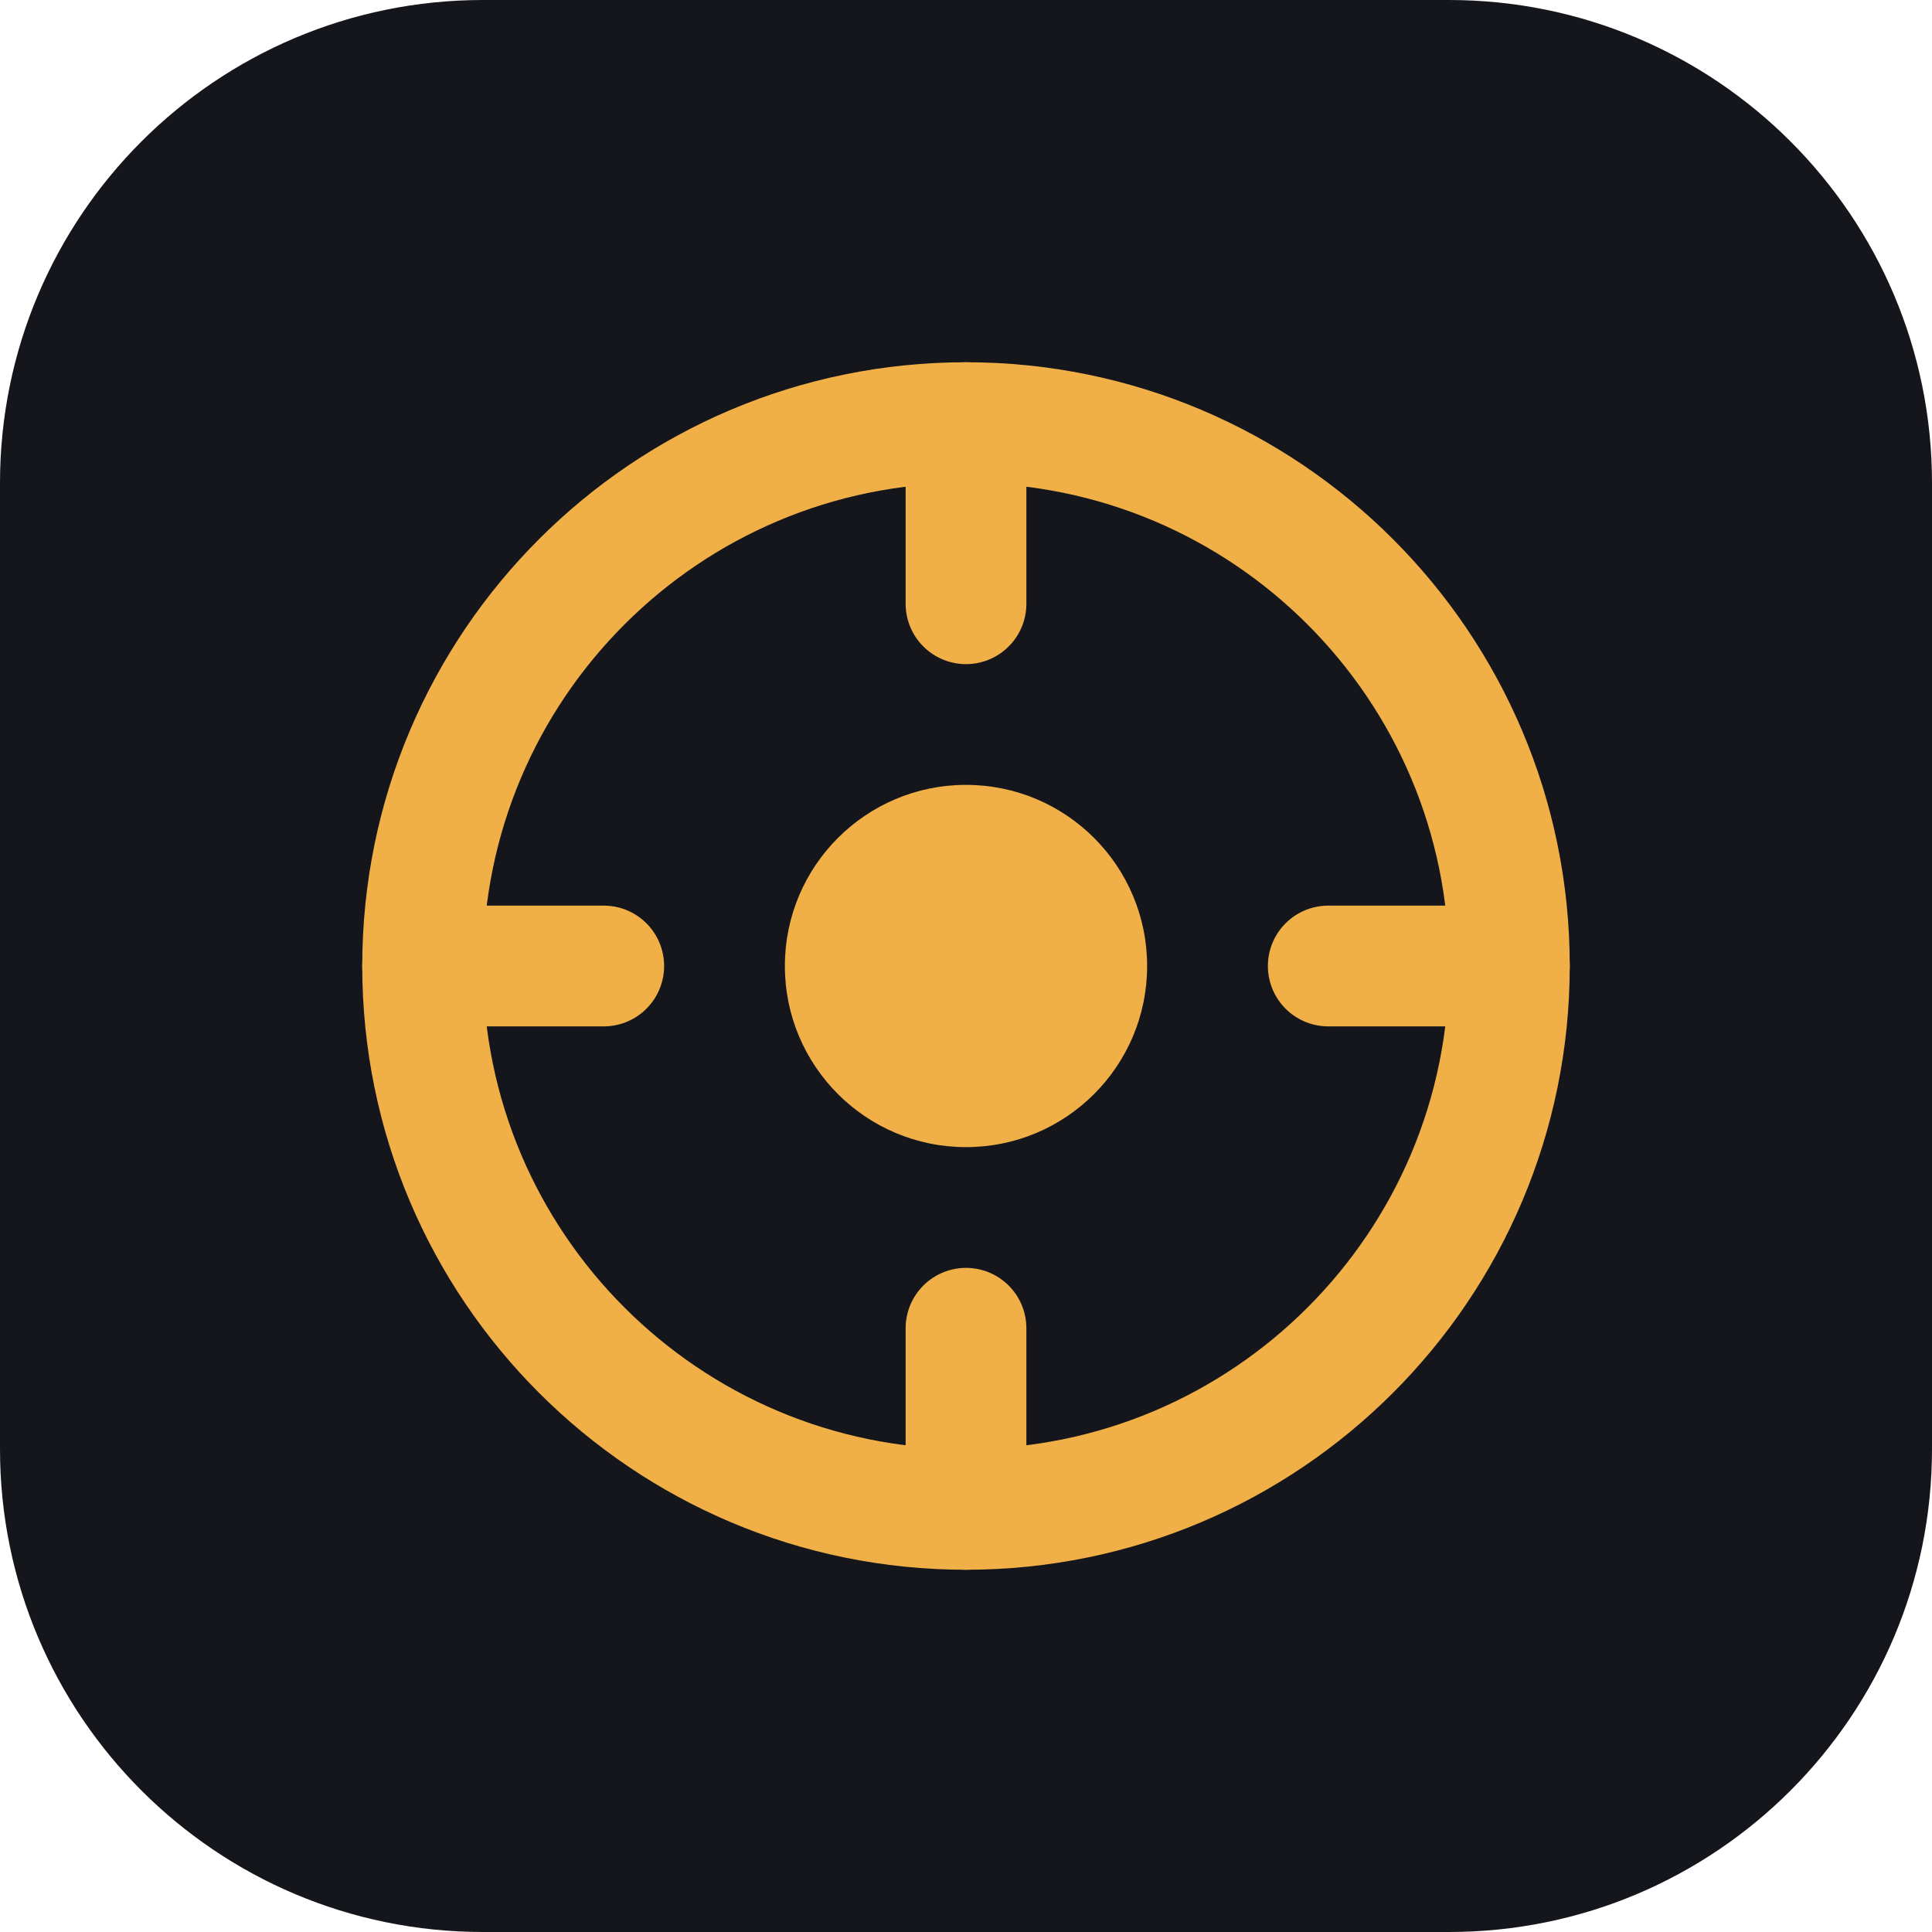
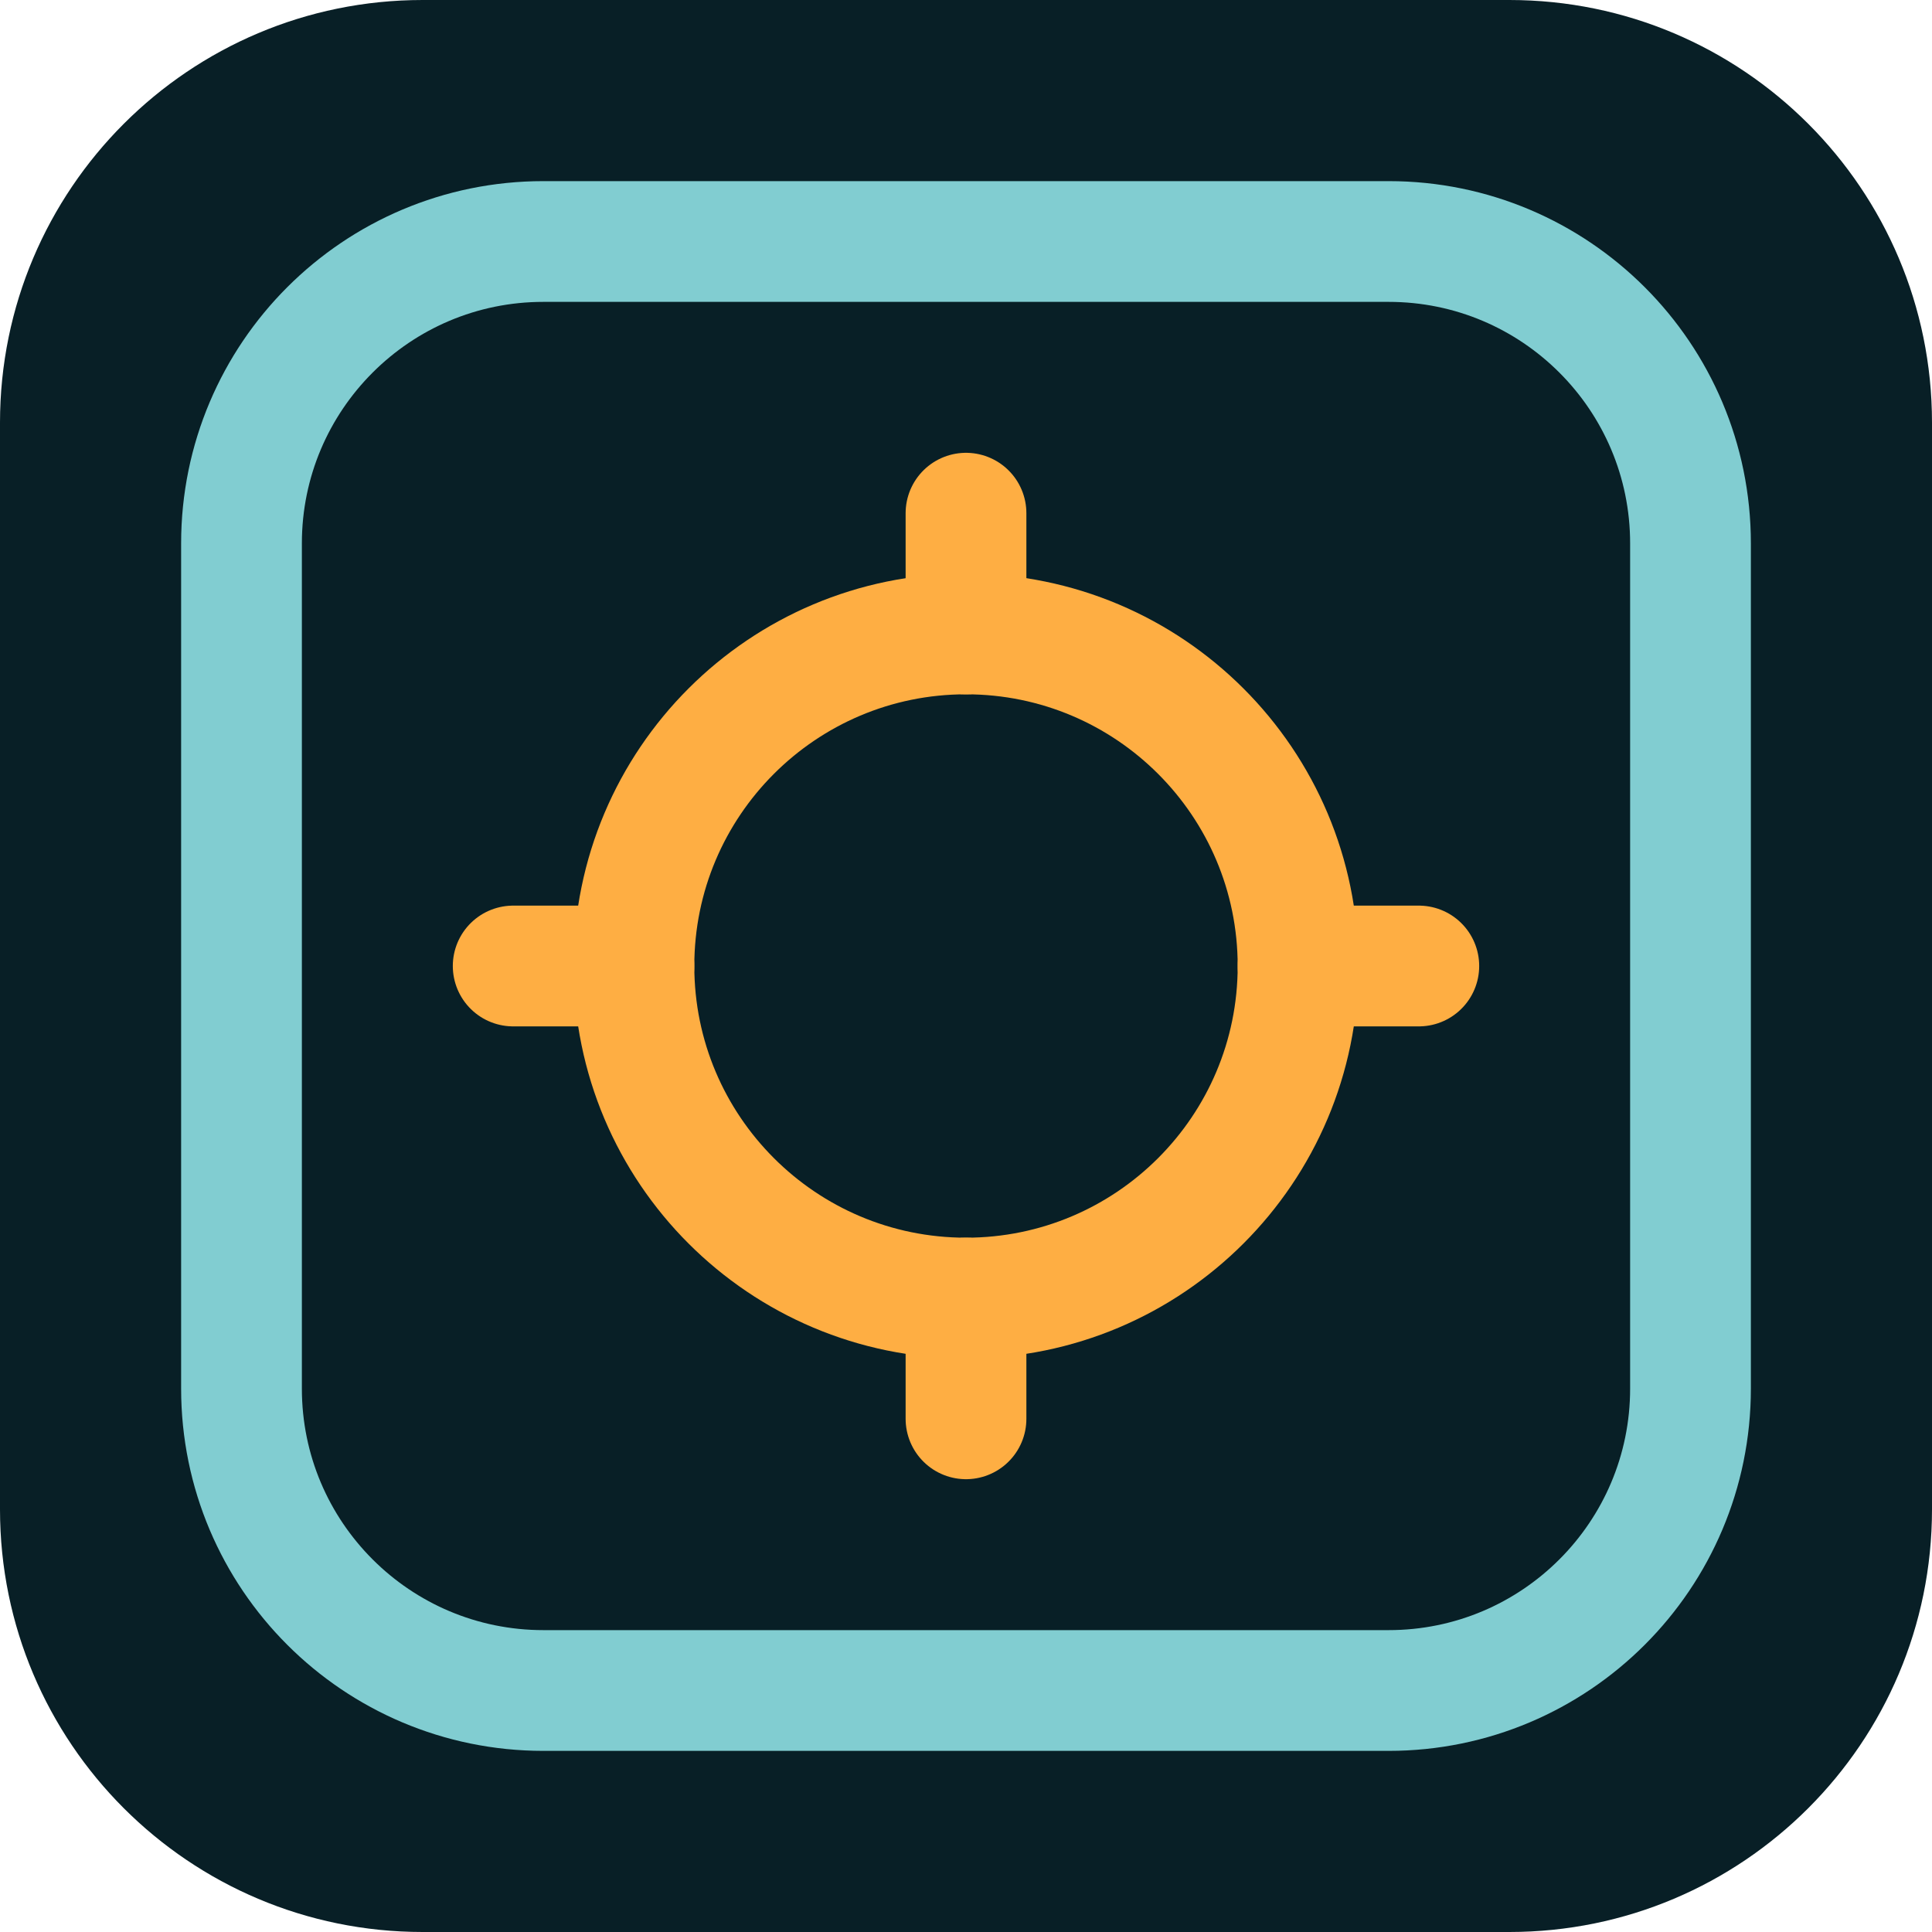
<svg xmlns="http://www.w3.org/2000/svg" viewBox="0 0 32 32">
-   <rect width="32" height="32" rx="8" fill="#15161b" />
-   <circle cx="16" cy="16" r="9" fill="none" stroke="#f0b047" stroke-width="2" />
-   <circle cx="16" cy="16" r="3" fill="#f0b047" />
-   <path d="M16 7v3M16 22v3M7 16h3M22 16h3" stroke="#f0b047" stroke-width="2" stroke-linecap="round" />
+   <rect width="32" height="32" rx="7" fill="#081f26" />
+   <rect x="4" y="4" width="24" height="24" rx="5" fill="none" stroke="#81cdd1" stroke-width="2" />
+   <circle cx="16" cy="16" r="5.5" fill="none" stroke="#feae43" stroke-width="2" />
+   <path d="M16 10.5v-2M16 23.5v-2M10.5 16h-2M23.5 16h-2" stroke="#feae43" stroke-width="2" stroke-linecap="round" />
</svg>
